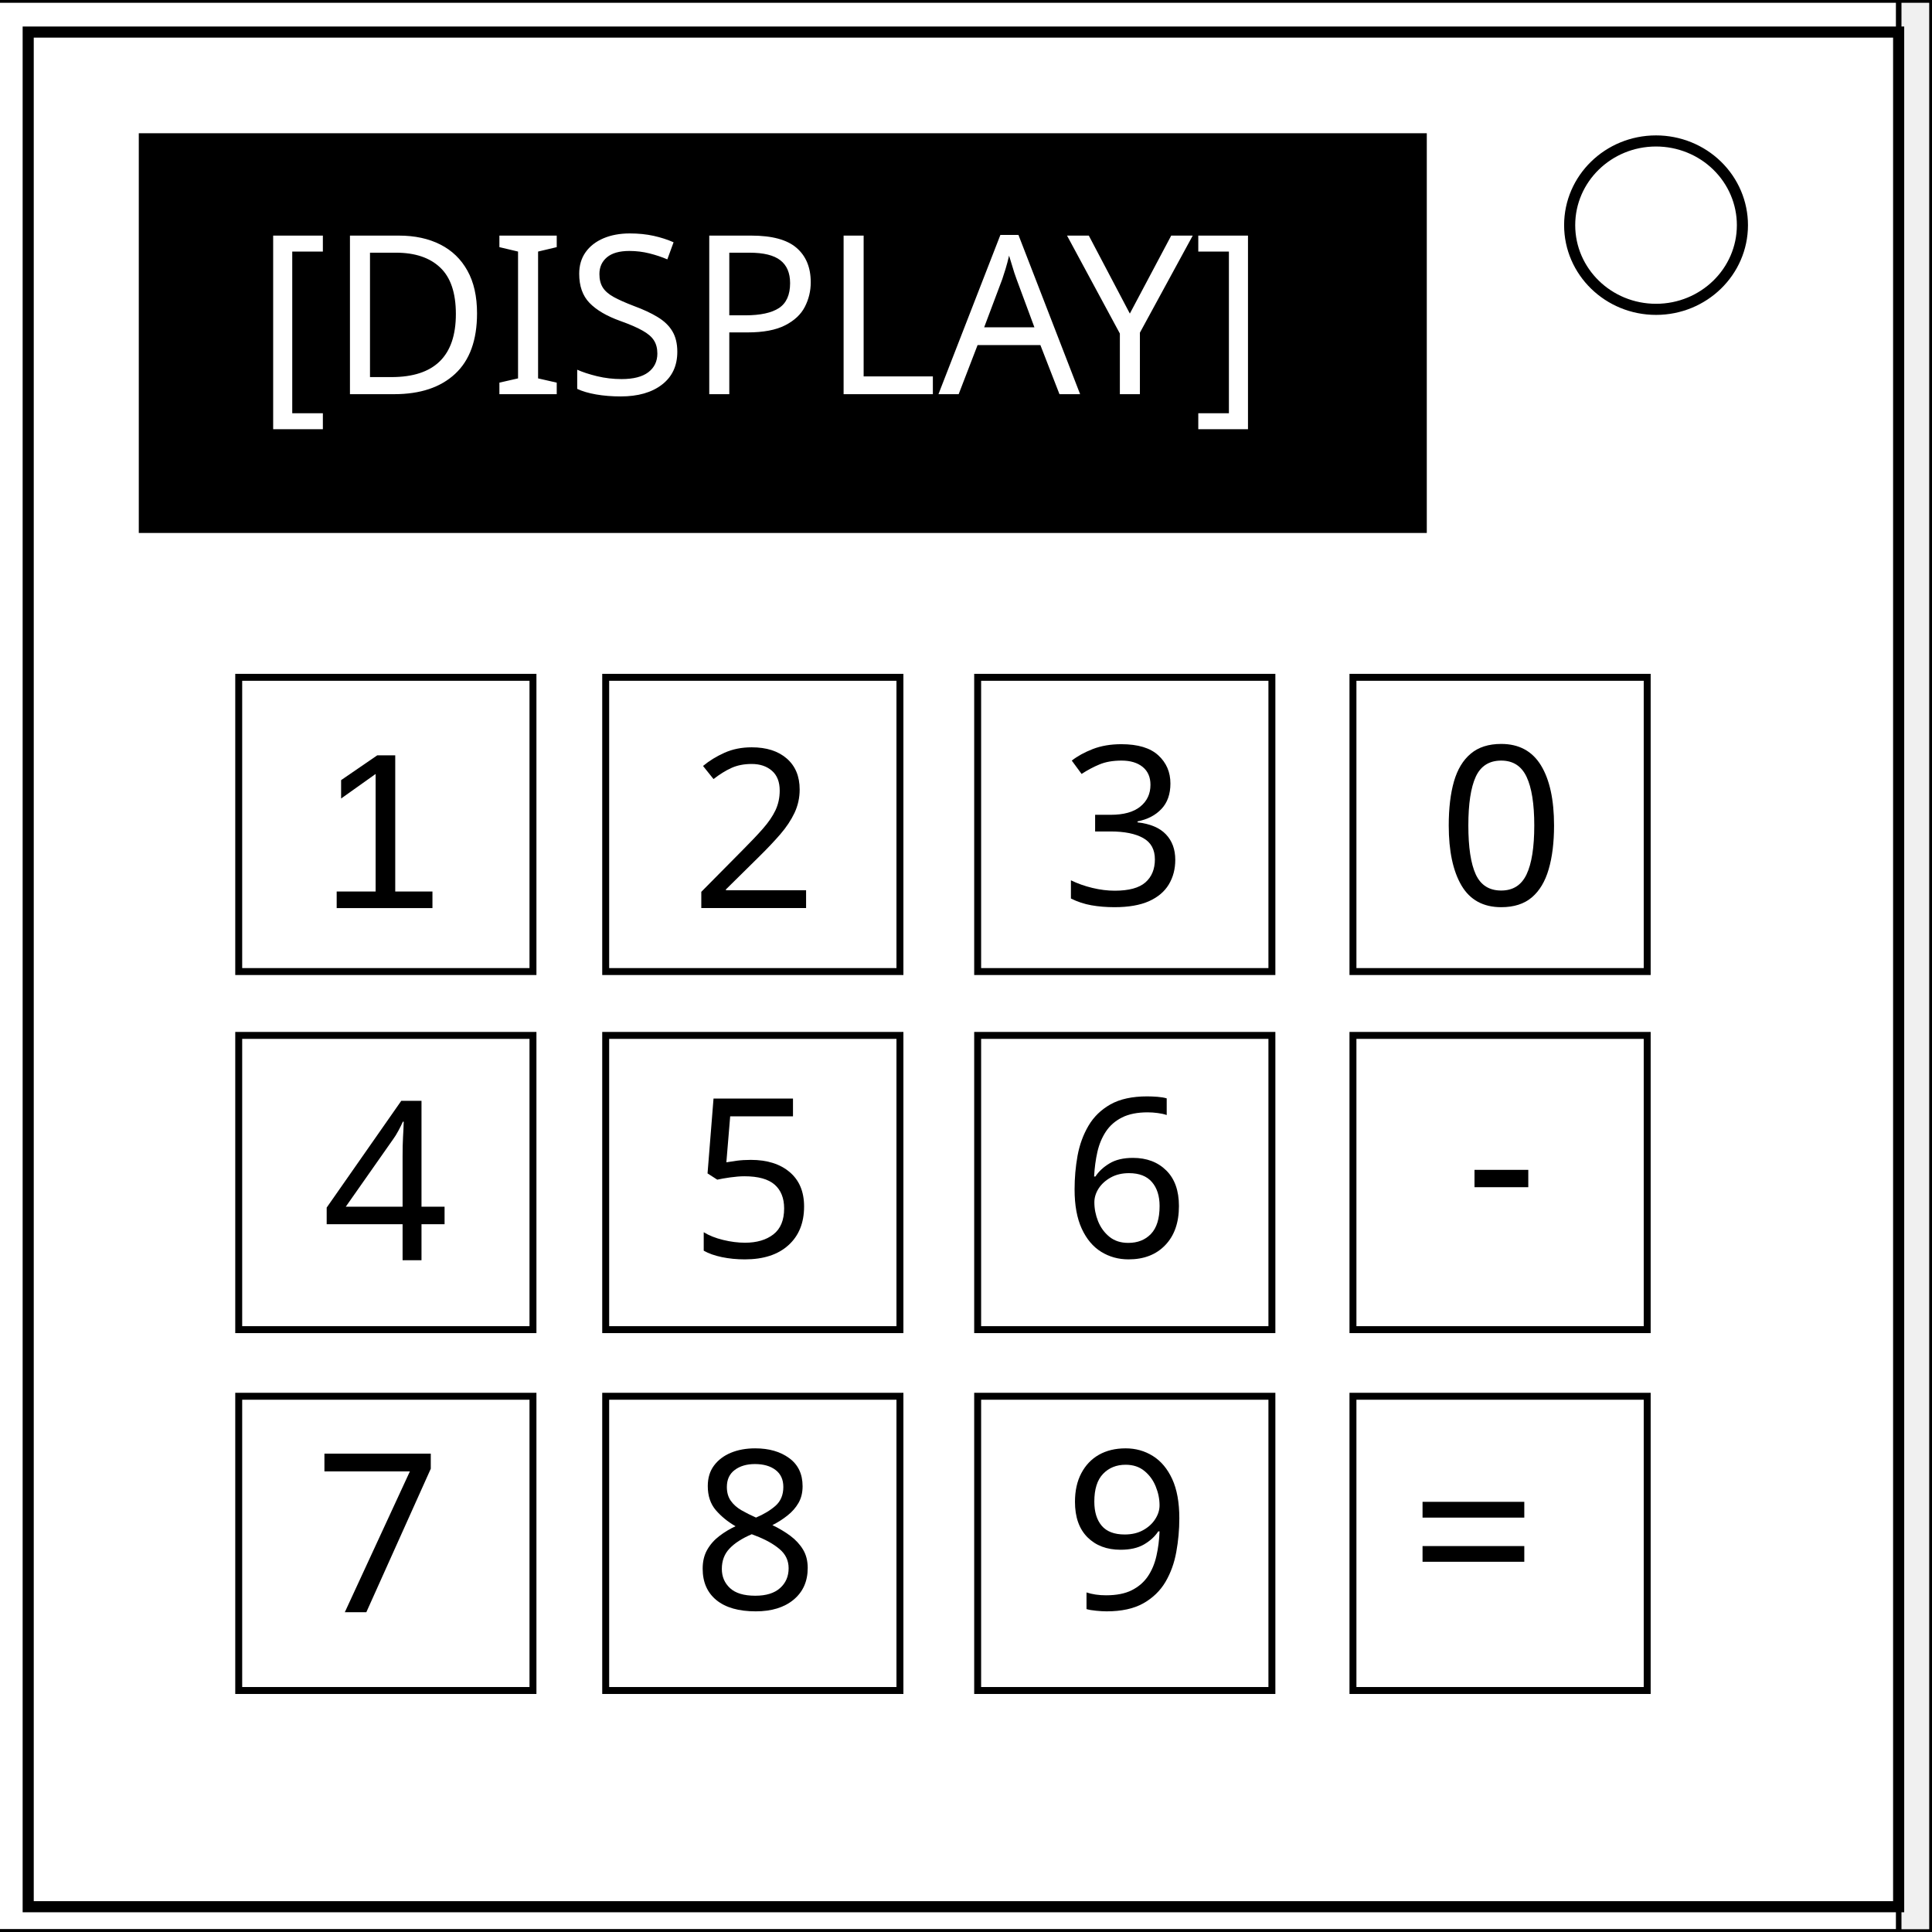
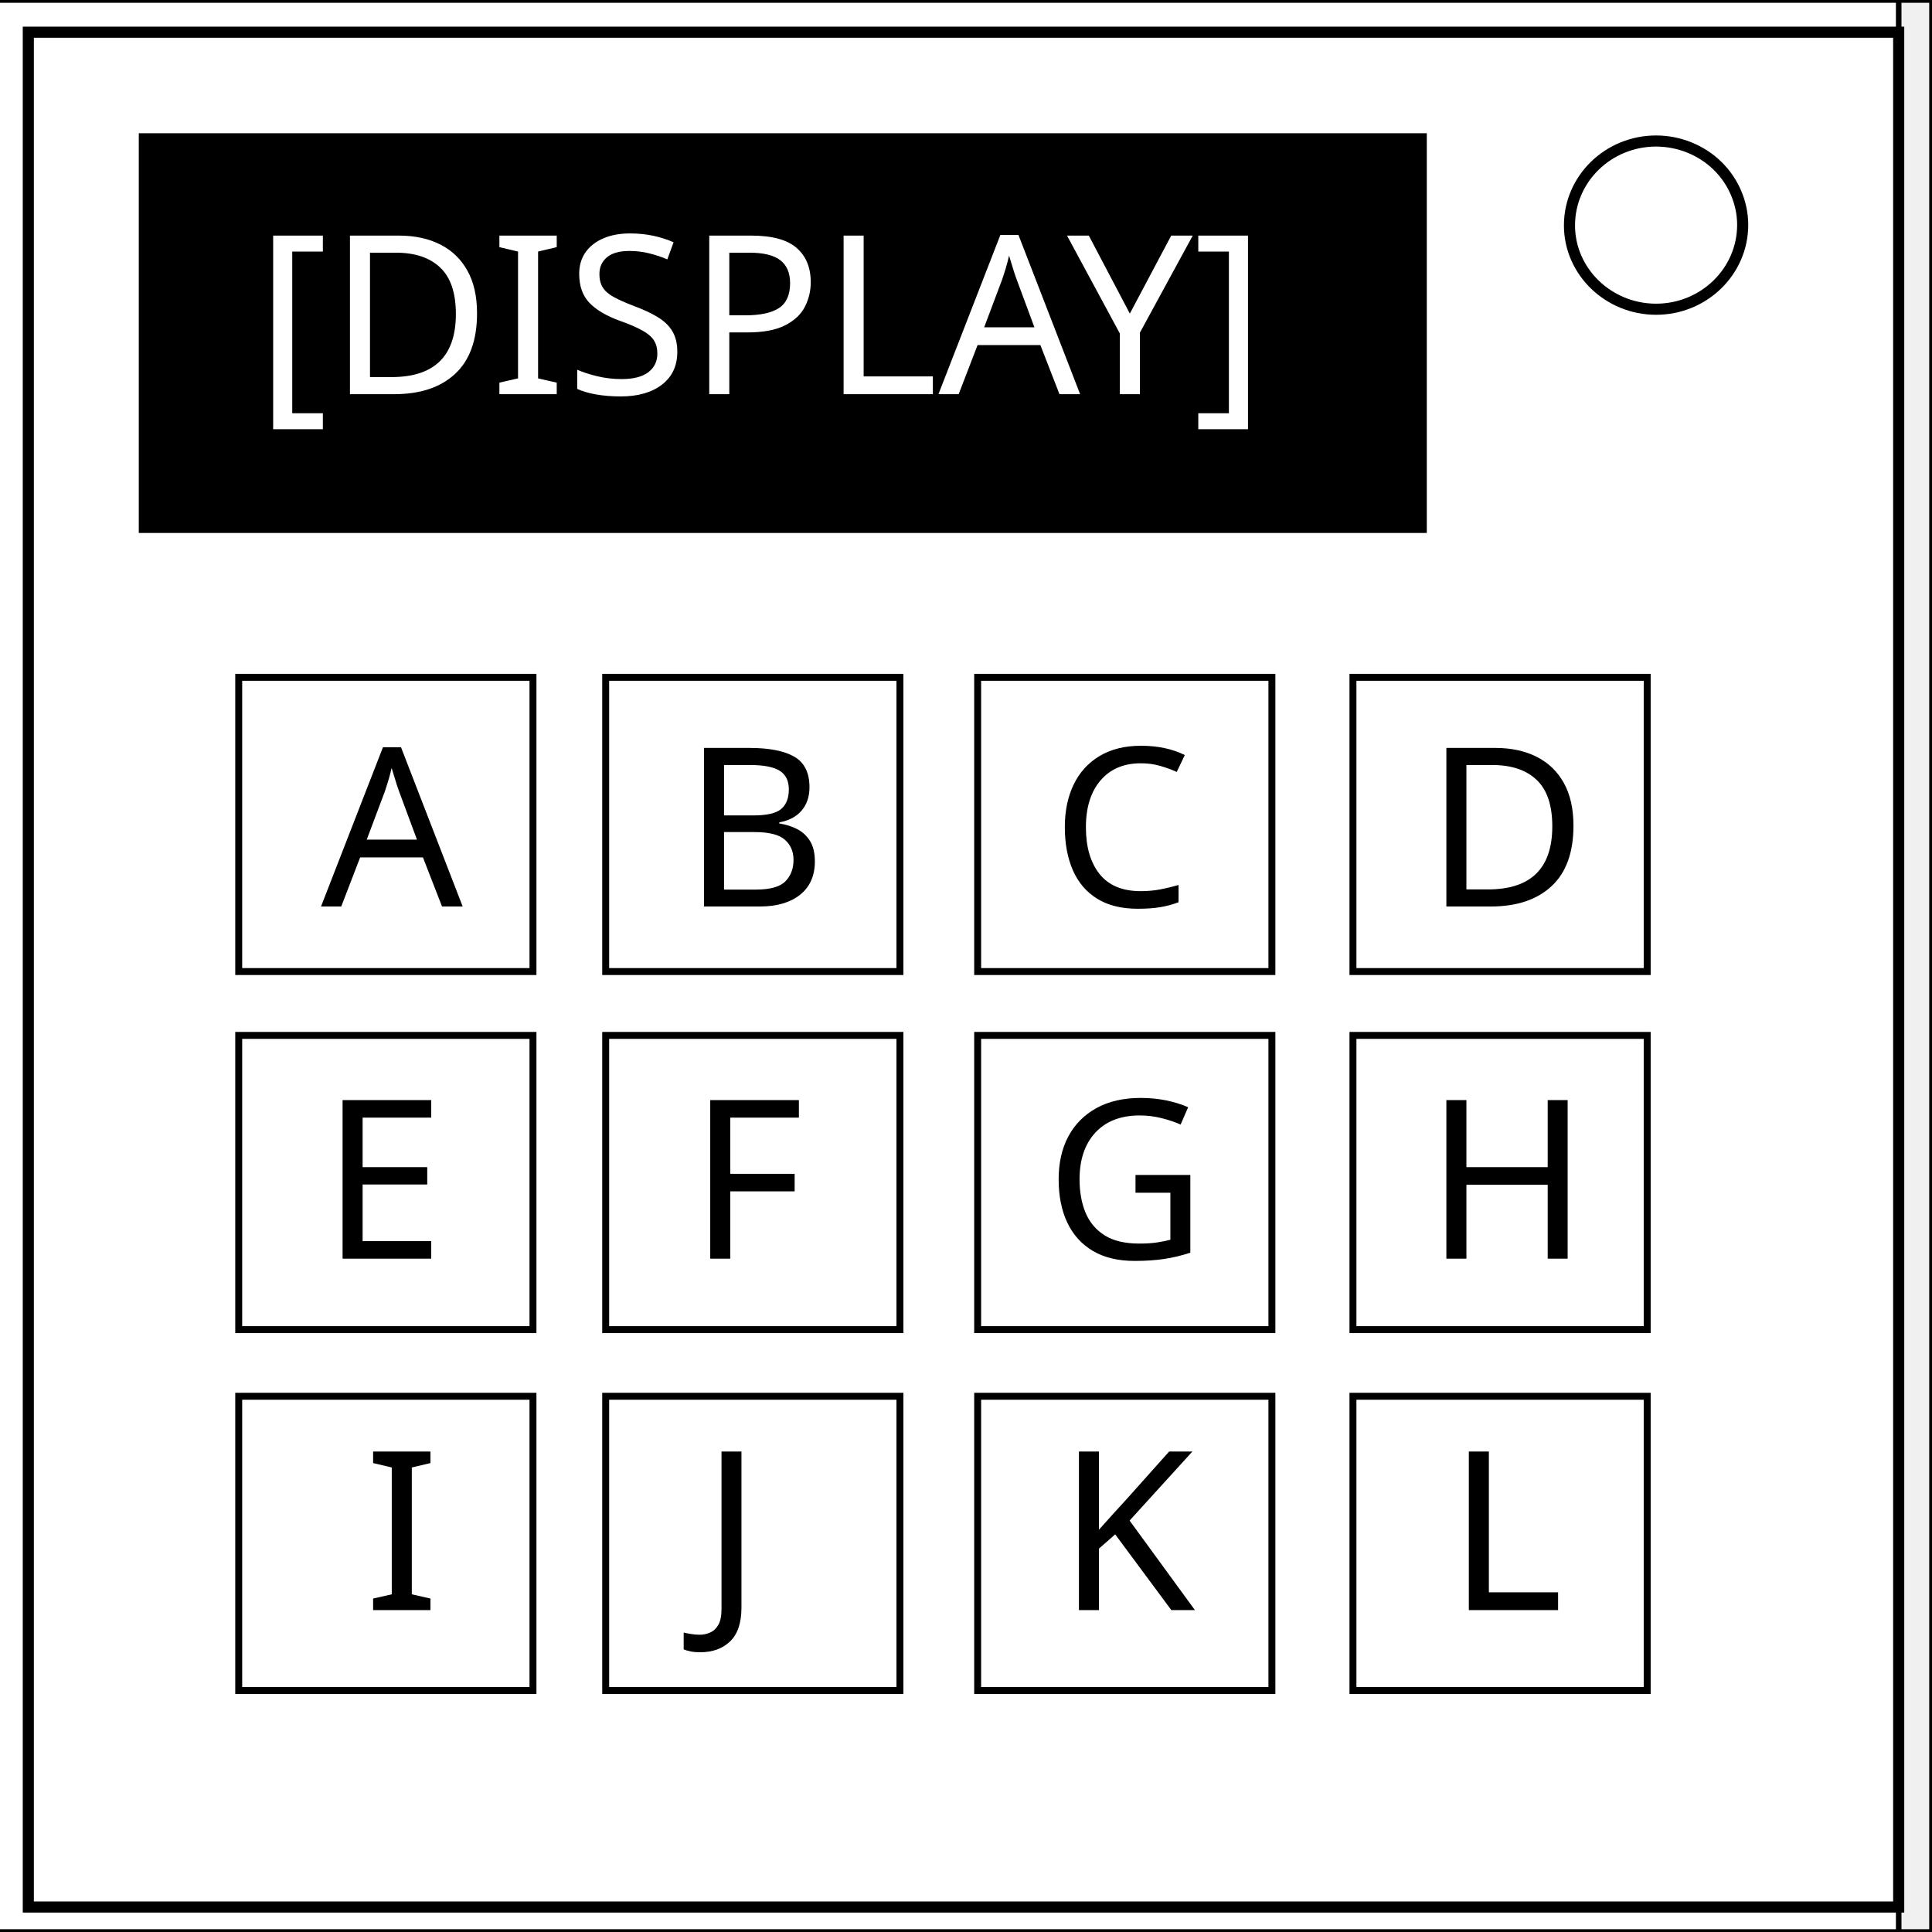
- <svg xmlns="http://www.w3.org/2000/svg" xmlns:ns1="http://www.openswatchbook.org/uri/2009/osb" version="1.1" viewBox="0.0 0.0 348.0 348.0" fill="none" stroke="none" stroke-linecap="square" stroke-miterlimit="10" id="svg3336">
-   <defs id="defs3357">
-     <linearGradient id="linearGradient4207" ns1:paint="gradient">
-       <stop style="stop-color:#000000;stop-opacity:1;" offset="0" id="stop4209" />
-       <stop style="stop-color:#000000;stop-opacity:0;" offset="1" id="stop4211" />
-     </linearGradient>
-   </defs>
-   <clipPath id="p.0">
-     <path d="m0 0l348.0 0l0 348.0l-348.0 0l0 -348.0z" clip-rule="nonzero" id="path3339" />
-   </clipPath>
-   <g clip-path="url(#p.0)" id="g3341" style="fill:#ffffff;stroke:#000000;stroke-opacity:1;stroke-linecap:butt;stroke-linejoin:miter">
-     <path d="m0 0l348.0 0l0 348.0l-348.0 0z" id="path3343" fill-rule="nonzero" fill-opacity="0.0" fill="#000000" style="fill:#ffffff;stroke:#000000;stroke-opacity:1;stroke-linecap:butt;stroke-linejoin:miter" />
-     <path d="m-6.0 0l348.0 0l0 347.969l-348.0 0z" id="path3345" fill-rule="nonzero" fill="#ffffff" style="fill:#ffffff;stroke:#000000;stroke-opacity:1;stroke-linecap:butt;stroke-linejoin:miter" />
-     <path d="m5.079 5.776l336.913 0l0 337.669l-336.913 0z" id="path3347" fill-rule="nonzero" fill-opacity="0.0" fill="#000000" style="fill:#ffffff;stroke:#000000;stroke-opacity:1;stroke-linecap:butt;stroke-linejoin:miter" />
-     <path d="m5.079 5.776l336.913 0l0 337.669l-336.913 0z" id="path3349" stroke-linejoin="round" stroke-linecap="butt" stroke-width="2.0" stroke="#000000" fill-rule="nonzero" style="fill:#ffffff;stroke:#000000;stroke-opacity:1;stroke-linecap:butt;stroke-linejoin:miter" />
-     <path d="m282.734 40.554l0 0c0 -8.376 6.966 -15.165 15.559 -15.165l0 0c4.127 0 8.084 1.598 11.002 4.442c2.918 2.844 4.557 6.701 4.557 10.724l0 0c0 8.376 -6.966 15.165 -15.559 15.165l0 0c-8.593 0 -15.559 -6.79 -15.559 -15.165z" id="path3351" fill-rule="nonzero" fill="#ffffff" style="fill:#ffffff;stroke:#000000;stroke-opacity:1;stroke-linecap:butt;stroke-linejoin:miter" />
-     <path d="m282.734 40.554l0 0c0 -8.376 6.966 -15.165 15.559 -15.165l0 0c4.127 0 8.084 1.598 11.002 4.442c2.918 2.844 4.557 6.701 4.557 10.724l0 0c0 8.376 -6.966 15.165 -15.559 15.165l0 0c-8.593 0 -15.559 -6.79 -15.559 -15.165z" id="path3353" stroke-linejoin="round" stroke-linecap="butt" stroke-width="2.0" stroke="#000000" fill-rule="nonzero" style="fill:#ffffff;stroke:#000000;stroke-opacity:1;stroke-linecap:butt;stroke-linejoin:miter" />
+ <svg xmlns="http://www.w3.org/2000/svg" xmlns:xlink="http://www.w3.org/1999/xlink" version="1.1" id="svg3336" x="0px" y="0px" viewBox="-366 367 348 348" style="enable-background:new -366 367 348 348;" xml:space="preserve">
+   <style type="text/css">
+ 	.st0{clip-path:url(#SVGID_2_);}
+ 	.st1{fill:#FFFFFF;fill-opacity:0;stroke:#000000;stroke-miterlimit:10;}
+ 	.st2{fill:#FFFFFF;stroke:#000000;stroke-miterlimit:10;}
+ 	.st3{fill:#FFFFFF;stroke:#000000;stroke-width:2;stroke-miterlimit:10;}
+ 	.st4{fill:#FFFFFF;}
+ 	.st5{font-family:'ArialMT';}
+ 	.st6{font-size:40px;}
+ 	.st7{fill:#FFFFFF;stroke:#000000;stroke-width:1.25;stroke-linecap:square;stroke-miterlimit:10;}
+ </style>
+   <g>
+     <defs>
+       <rect id="SVGID_1_" x="-366" y="367" width="348" height="348" />
+     </defs>
+     <clipPath id="SVGID_2_">
+       <use xlink:href="#SVGID_1_" style="overflow:visible;" />
+     </clipPath>
+     <g id="g3341" class="st0">
+       <path id="path3343" class="st1" d="M-366,367h348v348h-348V367z" />
+       <path id="path3345" class="st2" d="M-372,367h348v348h-348V367z" />
+       <path id="path3347" class="st1" d="M-360.9,372.8H-24v337.7h-336.9V372.8z" />
+       <path id="path3349" class="st3" d="M-360.9,372.8H-24v337.7h-336.9V372.8z" />
+       <path id="path3351" class="st2" d="M-83.3,407.6L-83.3,407.6c0-8.4,7-15.2,15.6-15.2l0,0c4.1,0,8.1,1.6,11,4.4    c2.9,2.8,4.6,6.7,4.6,10.7l0,0c0,8.4-7,15.2-15.6,15.2l0,0C-76.3,422.7-83.3,415.9-83.3,407.6z" />
+       <path id="path3353" class="st3" d="M-83.3,407.6L-83.3,407.6c0-8.4,7-15.2,15.6-15.2l0,0c4.1,0,8.1,1.6,11,4.4    c2.9,2.8,4.6,6.7,4.6,10.7l0,0c0,8.4-7,15.2-15.6,15.2l0,0C-76.3,422.7-83.3,415.9-83.3,407.6z" />
+     </g>
  </g>
-   <rect style="fill:#000000;fill-opacity:1" id="rect3361" width="232" height="72" x="25" y="24" />
-   <flowRoot xml:space="preserve" id="flowRoot4171" style="fill:#ffffff;stroke:none;stroke-opacity:1;stroke-width:1px;stroke-linejoin:miter;stroke-linecap:butt;fill-opacity:1;font-family:sans-serif;font-style:normal;font-weight:normal;font-size:40px;line-height:125%;letter-spacing:0px;word-spacing:0px;">
-     <flowRegion id="flowRegion4173">
-       <rect id="rect4175" width="207" height="50" x="42" y="36" style="fill:#ffffff;fill-opacity:1;" />
-     </flowRegion>
-     <flowPara id="flowPara4177" />
-   </flowRoot>
-   <text xml:space="preserve" style="font-style:normal;font-weight:normal;font-size:40px;line-height:125%;font-family:sans-serif;letter-spacing:0px;word-spacing:0px;fill:#ffffff;fill-opacity:1;stroke:none;stroke-width:1px;stroke-linecap:butt;stroke-linejoin:miter;stroke-opacity:1;" x="52" y="79" id="text4179">
-     <tspan id="tspan4181" x="52" y="79" />
-   </text>
-   <flowRoot xml:space="preserve" id="flowRoot4183" style="font-style:normal;font-weight:normal;font-size:40px;line-height:125%;font-family:sans-serif;letter-spacing:0px;word-spacing:0px;fill:#ffffff;fill-opacity:1;stroke:none;stroke-width:1px;stroke-linecap:butt;stroke-linejoin:miter;stroke-opacity:1">
-     <flowRegion id="flowRegion4185">
-       <rect id="rect4187" width="188" height="43" x="49" y="37" style="fill:#ffffff;fill-opacity:1" />
-     </flowRegion>
-     <flowPara id="flowPara4189">d[Ddddsadfdsajklfhweioluahtgioulashg;lkjasdgfo;ihawspoegh</flowPara>
-     <flowPara id="flowPara4191" />
-   </flowRoot>
-   <flowRoot xml:space="preserve" id="flowRoot4193" style="fill:#ffffff;stroke:none;stroke-opacity:1;stroke-width:1px;stroke-linejoin:miter;stroke-linecap:butt;fill-opacity:1;font-family:sans-serif;font-style:normal;font-weight:normal;font-size:40px;line-height:125%;letter-spacing:0px;word-spacing:0px;">
-     <flowRegion id="flowRegion4195">
-       <rect id="rect4197" width="210" height="55" x="40" y="36" style="fill:#ffffff;fill-opacity:1;" />
-     </flowRegion>
-     <flowPara id="flowPara4199" />
-   </flowRoot>
-   <text xml:space="preserve" style="font-style:normal;font-weight:normal;font-size:40px;line-height:125%;font-family:sans-serif;letter-spacing:0px;word-spacing:0px;fill:#ffffff;fill-opacity:1;stroke:none;stroke-width:1px;stroke-linecap:butt;stroke-linejoin:miter;stroke-opacity:1" x="46" y="71" id="text4201">
-     <tspan id="tspan4203" x="46" y="71">[DISPLAY]</tspan>
-   </text>
-   <rect style="fill:#ffffff;fill-opacity:1;stroke:#000000;stroke-width:1.25;stroke-linecap:square;stroke-linejoin:miter;stroke-miterlimit:10;stroke-dasharray:none;stroke-opacity:1" id="rect4240" width="53" height="53" x="43" y="122" />
-   <rect style="fill:#ffffff;fill-opacity:1;stroke:#000000;stroke-width:1.25;stroke-linecap:square;stroke-linejoin:miter;stroke-miterlimit:10;stroke-dasharray:none;stroke-opacity:1" id="rect4240-2" width="53" height="53" x="43" y="186.5" />
-   <rect style="fill:#ffffff;fill-opacity:1;stroke:#000000;stroke-width:1.25;stroke-linecap:square;stroke-linejoin:miter;stroke-miterlimit:10;stroke-dasharray:none;stroke-opacity:1" id="rect4240-7" width="53" height="53" x="43" y="251.5" />
-   <rect style="fill:#ffffff;fill-opacity:1;stroke:#000000;stroke-width:1.25;stroke-linecap:square;stroke-linejoin:miter;stroke-miterlimit:10;stroke-dasharray:none;stroke-opacity:1" id="rect4240-5" width="53" height="53" x="109.1" y="122" />
-   <rect style="fill:#ffffff;fill-opacity:1;stroke:#000000;stroke-width:1.25;stroke-linecap:square;stroke-linejoin:miter;stroke-miterlimit:10;stroke-dasharray:none;stroke-opacity:1" id="rect4240-2-5" width="53" height="53" x="109.1" y="186.5" />
-   <rect style="fill:#ffffff;fill-opacity:1;stroke:#000000;stroke-width:1.25;stroke-linecap:square;stroke-linejoin:miter;stroke-miterlimit:10;stroke-dasharray:none;stroke-opacity:1" id="rect4240-7-7" width="53" height="53" x="109.1" y="251.5" />
-   <rect style="fill:#ffffff;fill-opacity:1;stroke:#000000;stroke-width:1.25;stroke-linecap:square;stroke-linejoin:miter;stroke-miterlimit:10;stroke-dasharray:none;stroke-opacity:1" id="rect4240-55" width="53" height="53" x="176.1" y="122" />
-   <rect style="fill:#ffffff;fill-opacity:1;stroke:#000000;stroke-width:1.25;stroke-linecap:square;stroke-linejoin:miter;stroke-miterlimit:10;stroke-dasharray:none;stroke-opacity:1" id="rect4240-2-58" width="53" height="53" x="176.1" y="186.5" />
-   <rect style="fill:#ffffff;fill-opacity:1;stroke:#000000;stroke-width:1.25;stroke-linecap:square;stroke-linejoin:miter;stroke-miterlimit:10;stroke-dasharray:none;stroke-opacity:1" id="rect4240-7-2" width="53" height="53" x="176.1" y="251.5" />
-   <rect style="fill:#ffffff;fill-opacity:1;stroke:#000000;stroke-width:1.25;stroke-linecap:square;stroke-linejoin:miter;stroke-miterlimit:10;stroke-dasharray:none;stroke-opacity:1" id="rect4240-8" width="53" height="53" x="243.7" y="122" />
-   <rect style="fill:#ffffff;fill-opacity:1;stroke:#000000;stroke-width:1.25;stroke-linecap:square;stroke-linejoin:miter;stroke-miterlimit:10;stroke-dasharray:none;stroke-opacity:1" id="rect4240-2-4" width="53" height="53" x="243.7" y="186.5" />
-   <rect style="fill:#ffffff;fill-opacity:1;stroke:#000000;stroke-width:1.25;stroke-linecap:square;stroke-linejoin:miter;stroke-miterlimit:10;stroke-dasharray:none;stroke-opacity:1" id="rect4240-7-8" width="53" height="53" x="243.7" y="251.5" />
-   <text xml:space="preserve" style="font-style:normal;font-variant:normal;font-weight:normal;font-stretch:normal;font-size:40px;line-height:125%;font-family:Arial;-inkscape-font-specification:Arial;letter-spacing:0px;word-spacing:0px;fill:#000000;fill-opacity:1;stroke:none;stroke-width:1px;stroke-linecap:butt;stroke-linejoin:miter;stroke-opacity:1" x="57.598" y="163.566" id="text4304">
-     <tspan id="tspan4306" x="57.598" y="163.566">1</tspan>
-   </text>
-   <text xml:space="preserve" style="font-style:normal;font-weight:normal;font-size:40px;line-height:125%;font-family:sans-serif;letter-spacing:0px;word-spacing:0px;fill:#000000;fill-opacity:1;stroke:none;stroke-width:1px;stroke-linecap:butt;stroke-linejoin:miter;stroke-opacity:1" x="124.4" y="163.566" id="text4308">
-     <tspan id="tspan4310" x="124.4" y="163.566">2</tspan>
-   </text>
-   <text xml:space="preserve" style="font-style:normal;font-weight:normal;font-size:40px;line-height:125%;font-family:sans-serif;letter-spacing:0px;word-spacing:0px;fill:#000000;fill-opacity:1;stroke:none;stroke-width:1px;stroke-linecap:butt;stroke-linejoin:miter;stroke-opacity:1" x="191.1" y="163" id="text4312">
-     <tspan id="tspan4314" x="191.1" y="163">3</tspan>
-   </text>
-   <text xml:space="preserve" style="font-style:normal;font-weight:normal;font-size:40px;line-height:125%;font-family:sans-serif;letter-spacing:0px;word-spacing:0px;fill:#000000;fill-opacity:1;stroke:none;stroke-width:1px;stroke-linecap:butt;stroke-linejoin:miter;stroke-opacity:1" x="259" y="163" id="text4316">
-     <tspan id="tspan4318" x="259" y="163">0</tspan>
-   </text>
-   <text xml:space="preserve" style="font-style:normal;font-weight:normal;font-size:40px;line-height:125%;font-family:sans-serif;letter-spacing:0px;word-spacing:0px;fill:#000000;fill-opacity:1;stroke:none;stroke-width:1px;stroke-linecap:butt;stroke-linejoin:miter;stroke-opacity:1" x="58" y="227" id="text4320">
-     <tspan id="tspan4322" x="58" y="227">4</tspan>
-   </text>
-   <text xml:space="preserve" style="font-style:normal;font-weight:normal;font-size:40px;line-height:125%;font-family:sans-serif;letter-spacing:0px;word-spacing:0px;fill:#000000;fill-opacity:1;stroke:none;stroke-width:1px;stroke-linecap:butt;stroke-linejoin:miter;stroke-opacity:1" x="124.244" y="226.434" id="text4324">
-     <tspan id="tspan4326" x="124.244" y="226.434">5</tspan>
-   </text>
-   <text xml:space="preserve" style="font-style:normal;font-weight:normal;font-size:40px;line-height:125%;font-family:sans-serif;letter-spacing:0px;word-spacing:0px;fill:#000000;fill-opacity:1;stroke:none;stroke-width:1px;stroke-linecap:butt;stroke-linejoin:miter;stroke-opacity:1" x="191.354" y="226.434" id="text4328">
-     <tspan id="tspan4330" x="191.354" y="226.434">6</tspan>
-   </text>
-   <text xml:space="preserve" style="font-style:normal;font-weight:normal;font-size:40px;line-height:125%;font-family:sans-serif;letter-spacing:0px;word-spacing:0px;fill:#000000;fill-opacity:1;stroke:none;stroke-width:1px;stroke-linecap:butt;stroke-linejoin:miter;stroke-opacity:1" x="56.672" y="290.4" id="text4332">
-     <tspan id="tspan4334" x="56.672" y="290.4">7</tspan>
-   </text>
-   <text xml:space="preserve" style="font-style:normal;font-weight:normal;font-size:40px;line-height:125%;font-family:sans-serif;letter-spacing:0px;word-spacing:0px;fill:#000000;fill-opacity:1;stroke:none;stroke-width:1px;stroke-linecap:butt;stroke-linejoin:miter;stroke-opacity:1" x="124.615" y="289.834" id="text4336">
-     <tspan id="tspan4338" x="124.615" y="289.834">8</tspan>
-   </text>
-   <text xml:space="preserve" style="font-style:normal;font-weight:normal;font-size:40px;line-height:125%;font-family:sans-serif;letter-spacing:0px;word-spacing:0px;fill:#000000;fill-opacity:1;stroke:none;stroke-width:1px;stroke-linecap:butt;stroke-linejoin:miter;stroke-opacity:1" x="191.627" y="289.834" id="text4340">
-     <tspan id="tspan4342" x="191.627" y="289.834">9</tspan>
-   </text>
-   <text xml:space="preserve" style="font-style:normal;font-weight:normal;font-size:40px;line-height:125%;font-family:sans-serif;letter-spacing:0px;word-spacing:0px;fill:#000000;fill-opacity:1;stroke:none;stroke-width:1px;stroke-linecap:butt;stroke-linejoin:miter;stroke-opacity:1" x="254" y="290" id="text4344">
-     <tspan id="tspan4346" x="254" y="290">=</tspan>
-   </text>
-   <text xml:space="preserve" style="font-style:normal;font-weight:normal;font-size:40px;line-height:125%;font-family:sans-serif;letter-spacing:0px;word-spacing:0px;fill:#000000;fill-opacity:1;stroke:none;stroke-width:1px;stroke-linecap:butt;stroke-linejoin:miter;stroke-opacity:1" x="264" y="223" id="text4348">
-     <tspan id="tspan4350" x="264" y="223">-</tspan>
-   </text>
+   <rect id="rect3361" x="-341" y="391" width="232" height="72" />
+   <g id="flowRoot4171">
+ </g>
+   <g id="flowRoot4183">
+ </g>
+   <g id="flowRoot4193">
+ </g>
+   <text transform="matrix(1 0 0 1 -320 438)" class="st4 st5 st6">[DISPLAY]</text>
+   <rect id="rect4240" x="-323" y="489" class="st7" width="53" height="53" />
+   <rect id="rect4240-2" x="-323" y="553.5" class="st7" width="53" height="53" />
+   <rect id="rect4240-7" x="-323" y="618.5" class="st7" width="53" height="53" />
+   <rect id="rect4240-5" x="-256.9" y="489" class="st7" width="53" height="53" />
+   <rect id="rect4240-2-5" x="-256.9" y="553.5" class="st7" width="53" height="53" />
+   <rect id="rect4240-7-7" x="-256.9" y="618.5" class="st7" width="53" height="53" />
+   <rect id="rect4240-55" x="-189.9" y="489" class="st7" width="53" height="53" />
+   <rect id="rect4240-2-58" x="-189.9" y="553.5" class="st7" width="53" height="53" />
+   <rect id="rect4240-7-2" x="-189.9" y="618.5" class="st7" width="53" height="53" />
+   <rect id="rect4240-8" x="-122.3" y="489" class="st7" width="53" height="53" />
+   <rect id="rect4240-2-4" x="-122.3" y="553.5" class="st7" width="53" height="53" />
+   <rect id="rect4240-7-8" x="-122.3" y="618.5" class="st7" width="53" height="53" />
+   <text transform="matrix(1 0 0 1 -308.1764 530.2828)" class="st5 st6">A</text>
+   <text transform="matrix(1 0 0 1 -243.0678 530.2828)" class="st5 st6">B</text>
+   <text transform="matrix(1 0 0 1 -176.6362 530.2828)" class="st5 st6">C</text>
+   <text transform="matrix(1 0 0 1 -109.3478 530.283)" class="st5 st6">D</text>
+   <text transform="matrix(1 0 0 1 -308.1687 593.7168)" class="st5 st6">E</text>
+   <text transform="matrix(1 0 0 1 -241.9448 593.7168)" class="st5 st6">F</text>
+   <text transform="matrix(1 0 0 1 -177.7495 593.7168)" class="st5 st6">G</text>
+   <text transform="matrix(1 0 0 1 -300.3856 657.0167)" class="st5 st6">I</text>
+   <text transform="matrix(1 0 0 1 -239.7279 657.0167)" class="st5 st6">J</text>
+   <text transform="matrix(1 0 0 1 -175.5327 657.0167)" class="st5 st6">K</text>
+   <text transform="matrix(1 0 0 1 -105.3044 657.0171)" class="st5 st6">L</text>
+   <text transform="matrix(1 0 0 1 -109.3478 593.7168)" class="st5 st6">H</text>
</svg>
